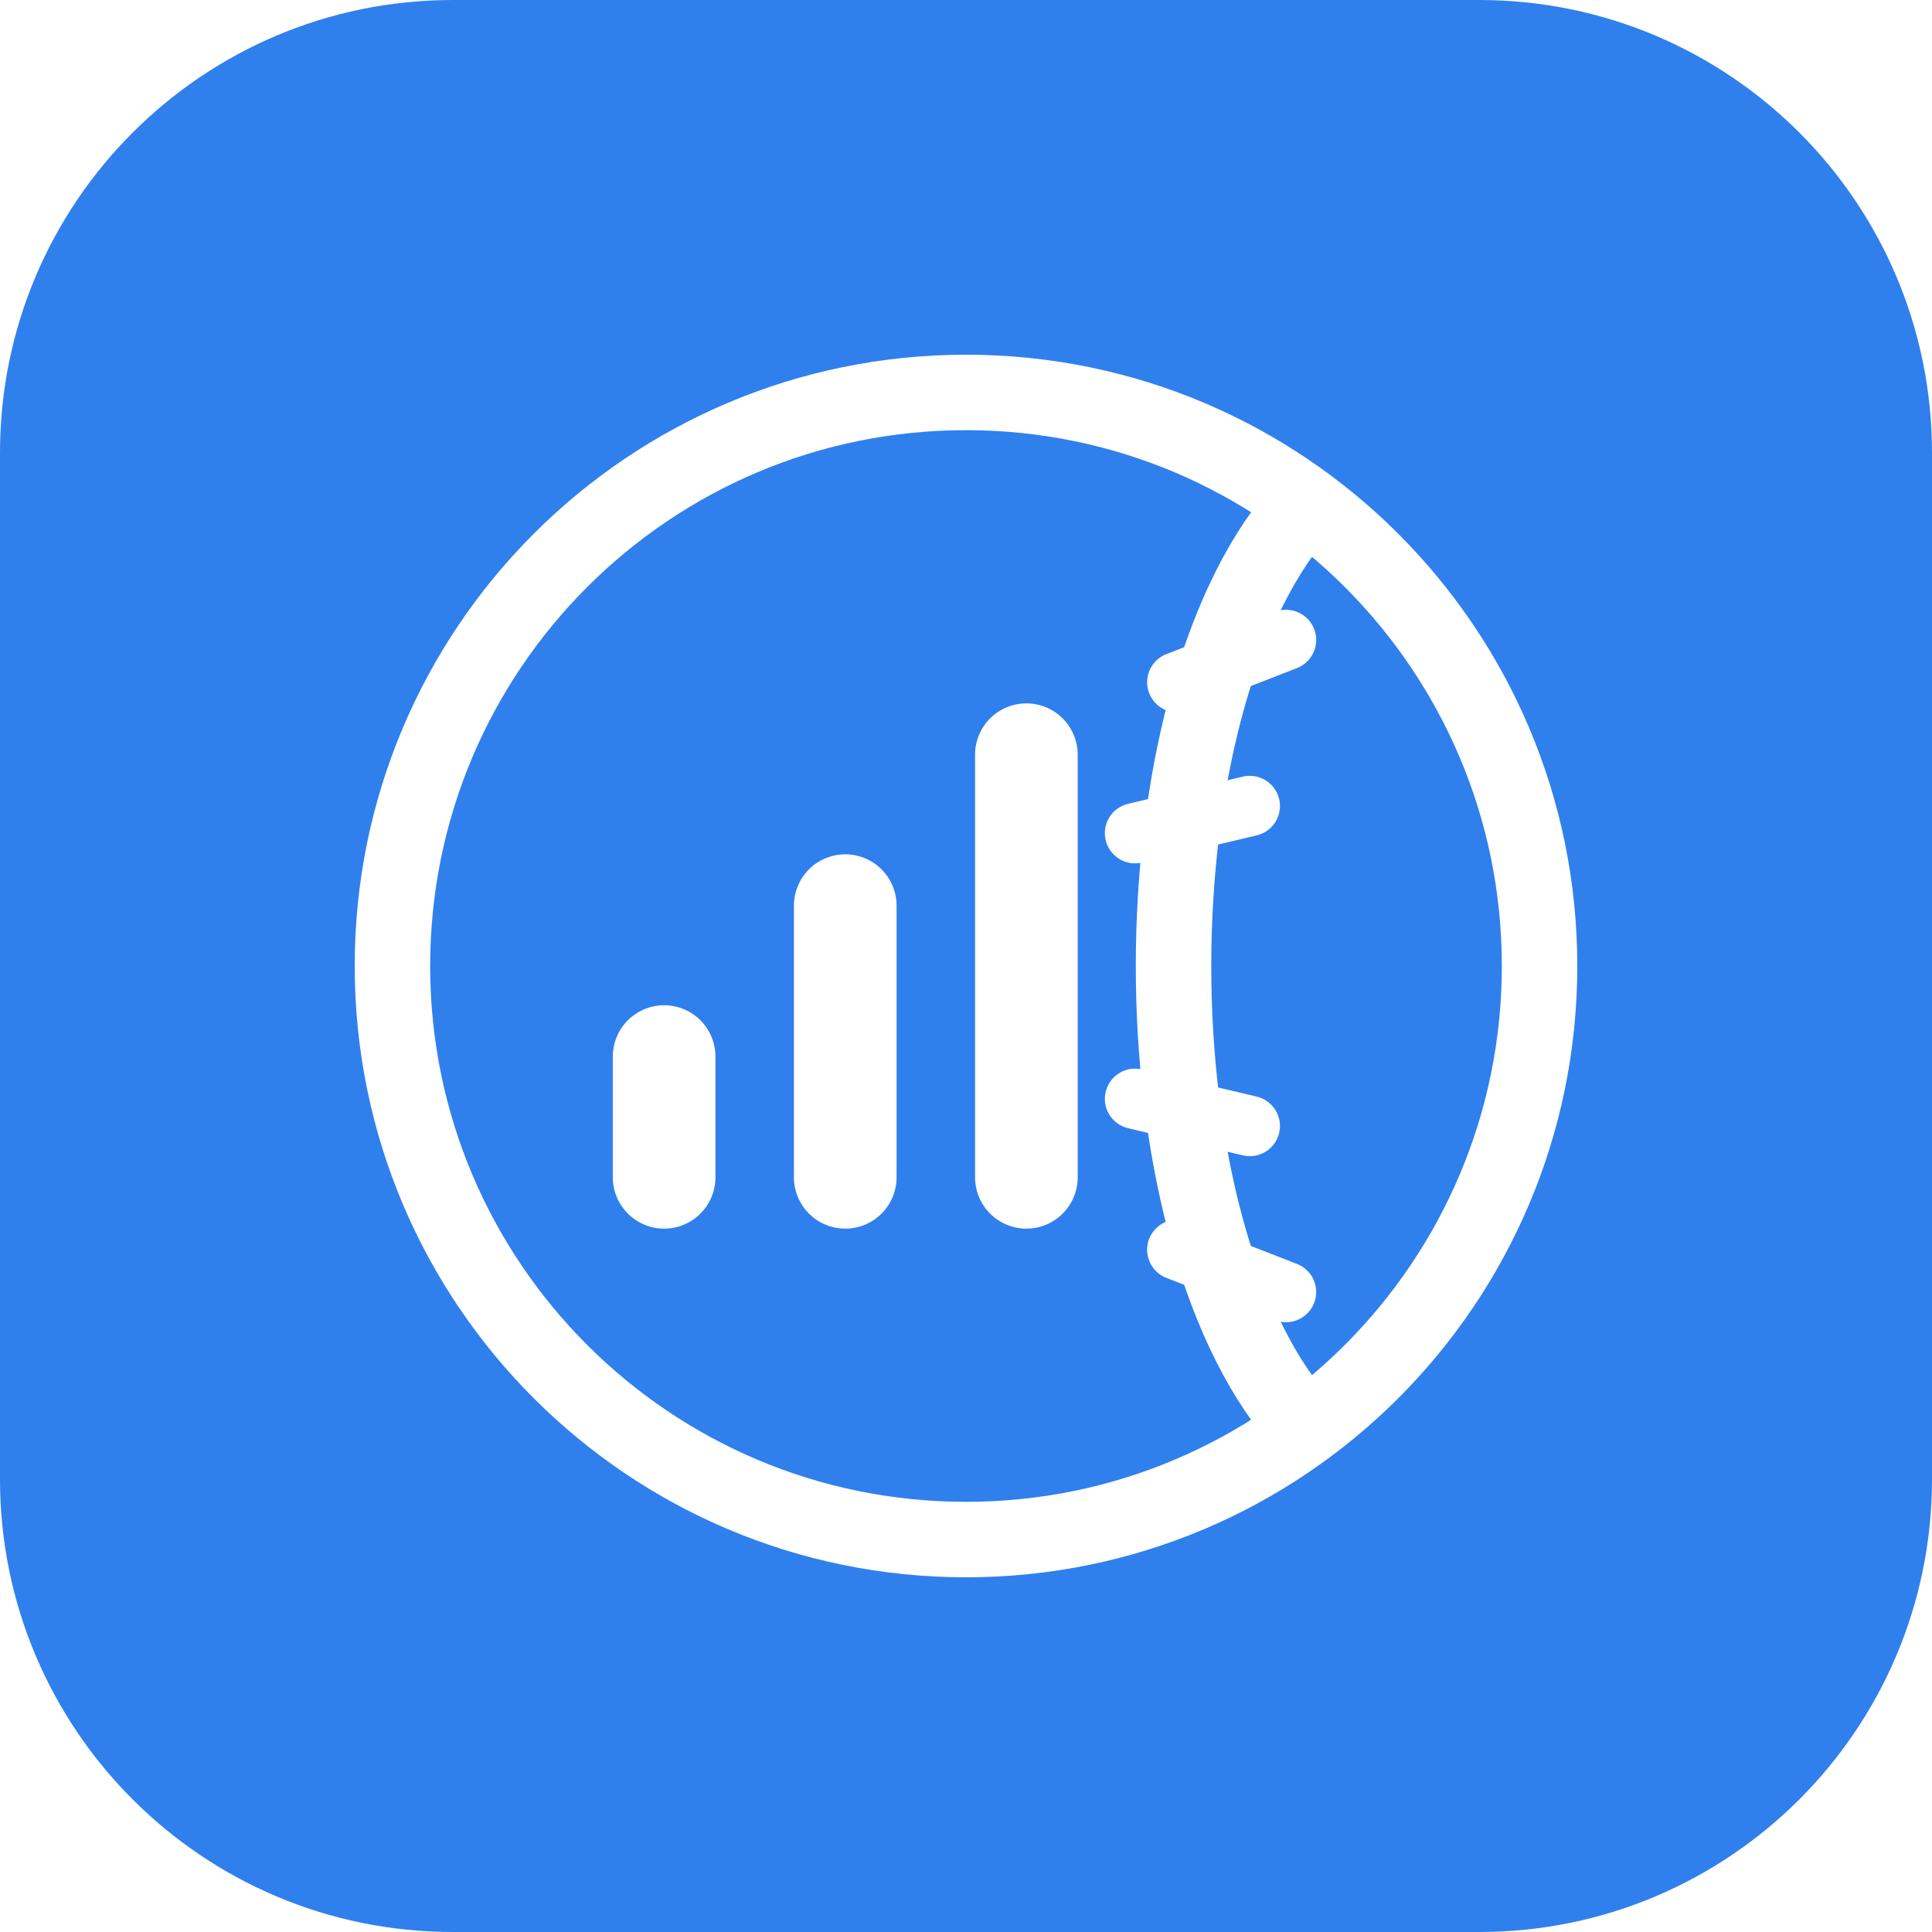
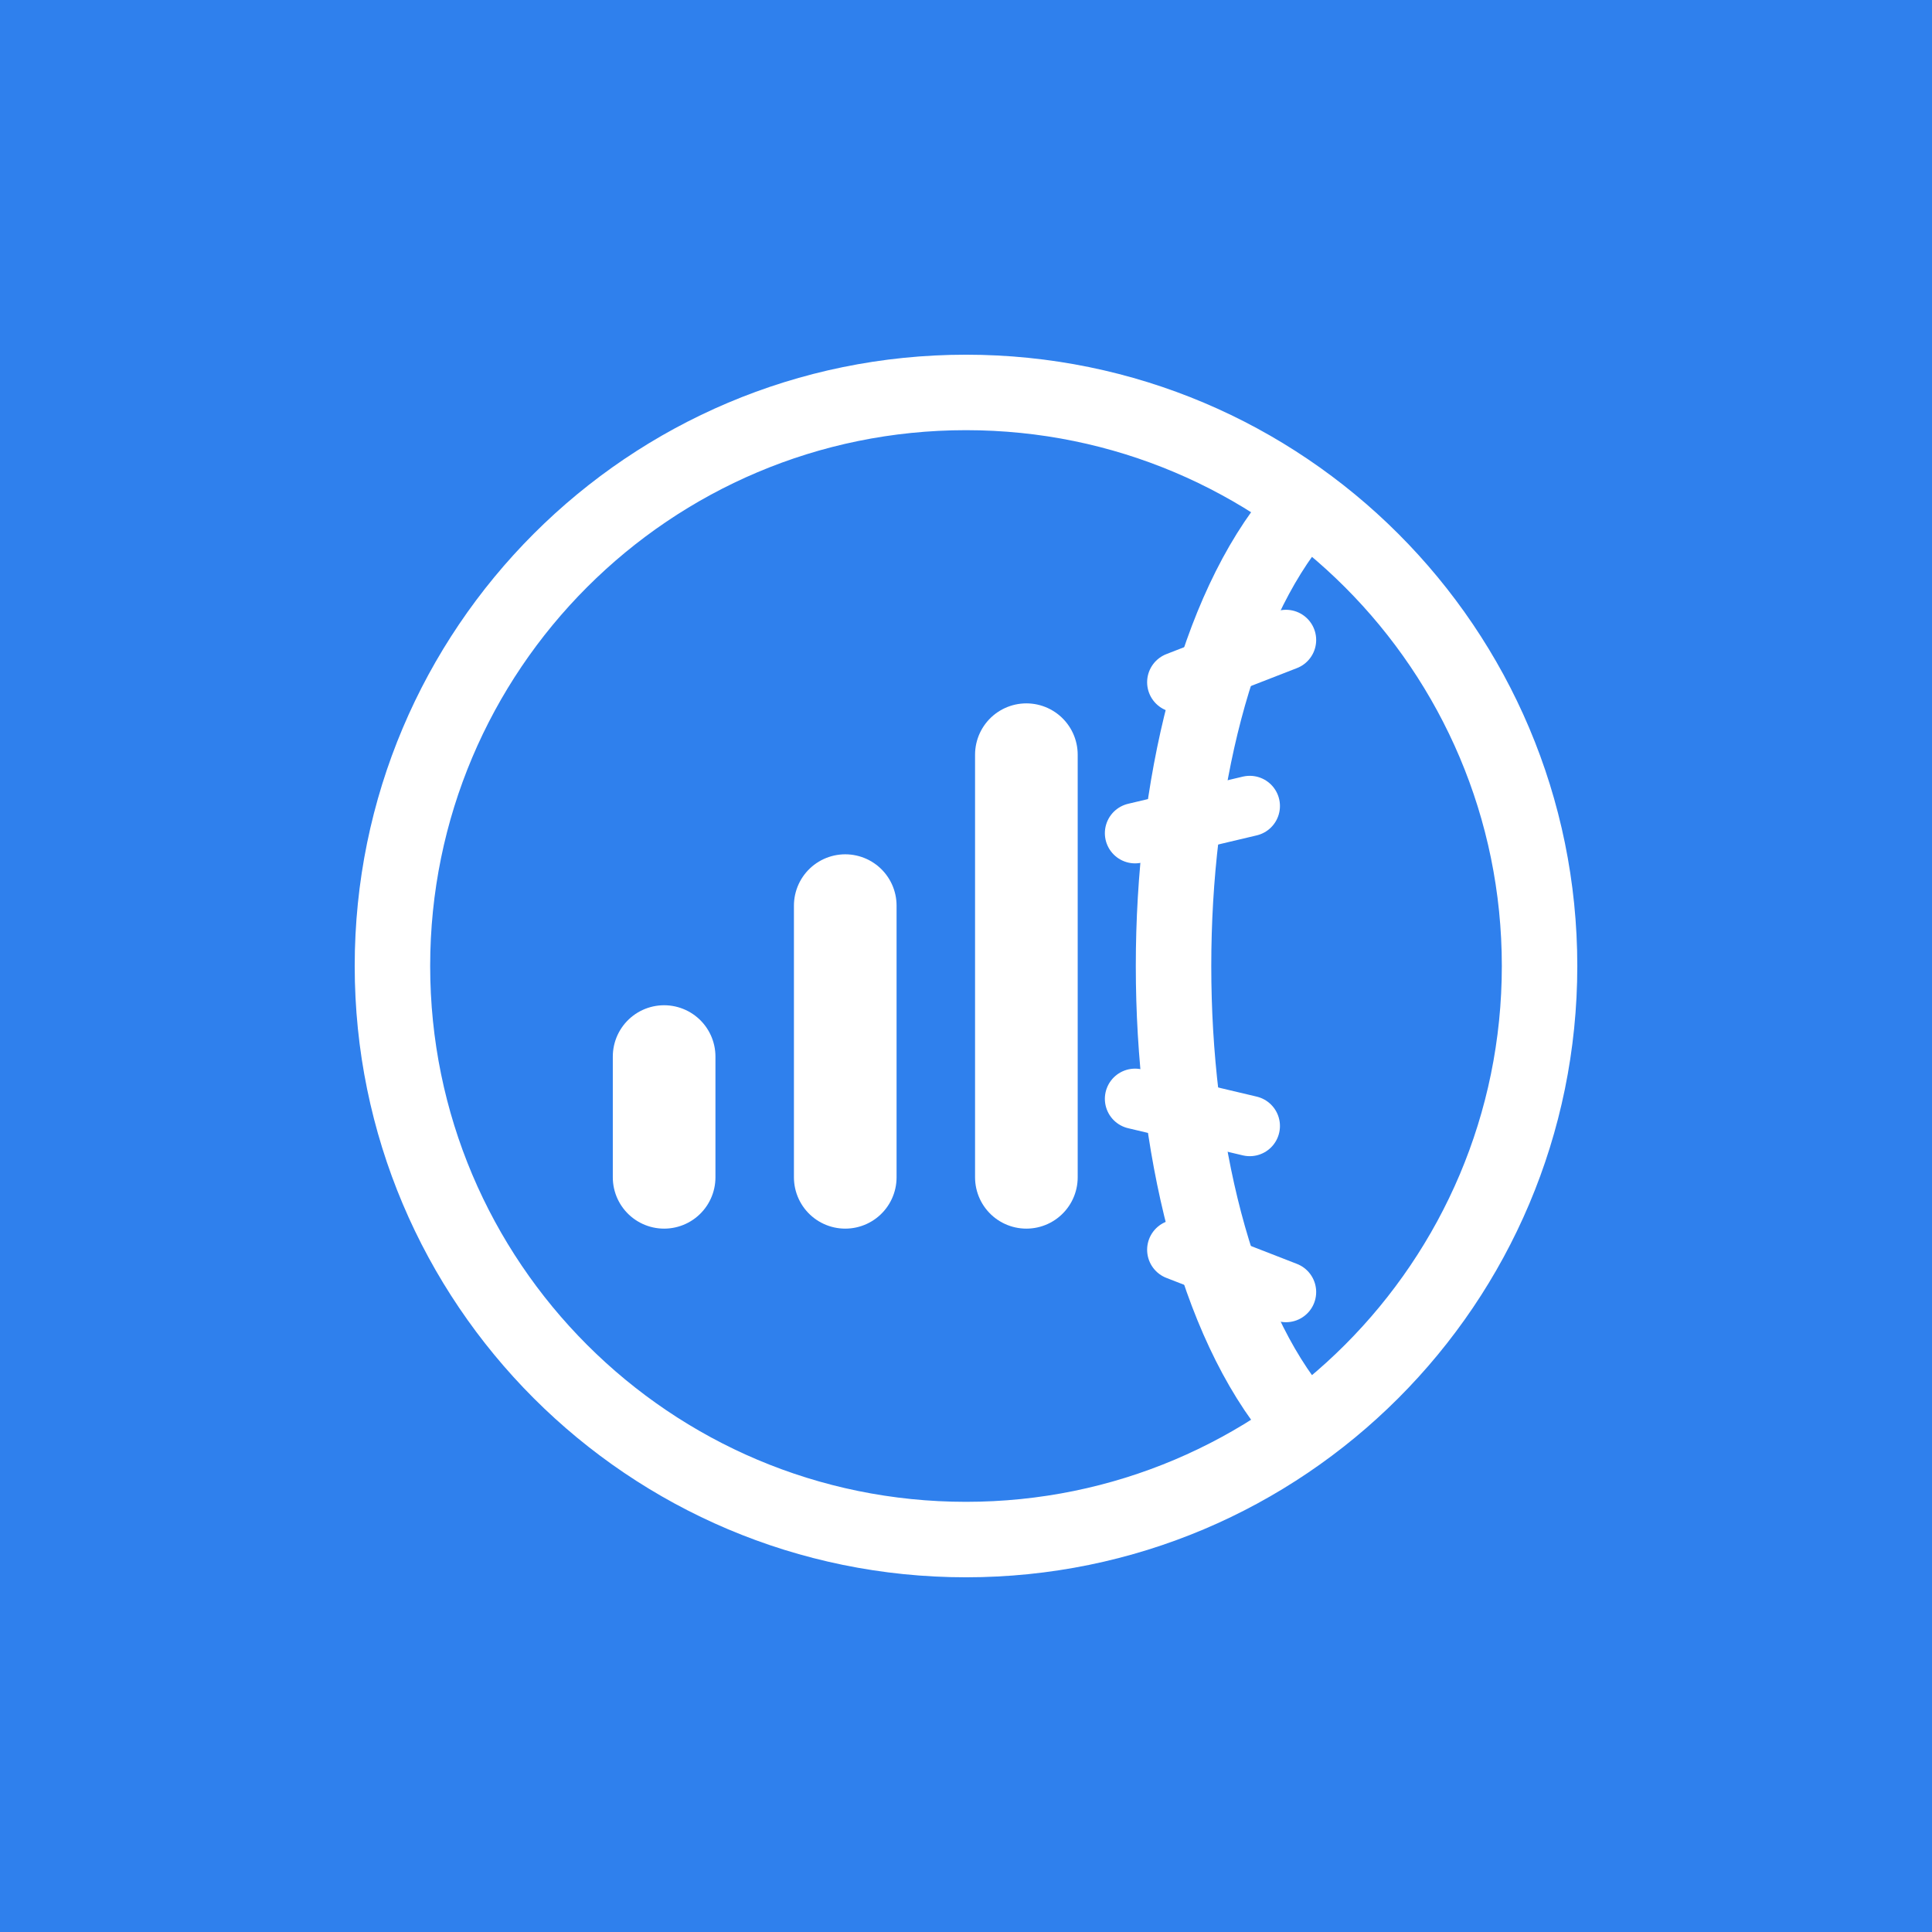
<svg xmlns="http://www.w3.org/2000/svg" width="64" height="64" viewBox="0 0 64 64" fill="none" role="img" aria-label="v26-lab app icon">
-   <rect width="64" height="64" rx="15" fill="#2f80ed" />
+   <rect width="64" height="64" fill="#2f80ed" />
  <g transform="translate(8 8)" color="white">
    <circle cx="24" cy="24" r="19" stroke="currentColor" stroke-width="2.5" />
    <path d="M35 9 C 29.5 15.5, 29.5 32.5, 35 39" stroke="currentColor" stroke-width="2.5" stroke-linecap="round" />
    <g stroke="currentColor" stroke-width="2" stroke-linecap="round">
      <path d="M31 14.6 l3.6 -1.4" />
      <path d="M29.6 19.6 l3.8 -0.9" />
      <path d="M29.6 28.4 l3.8 0.9" />
      <path d="M31 33.4 l3.6 1.4" />
    </g>
    <g stroke="currentColor" stroke-width="3.4" stroke-linecap="round">
      <path d="M14 31 v-4" />
      <path d="M20 31 v-9" />
      <path d="M26 31 v-14" />
    </g>
  </g>
</svg>
